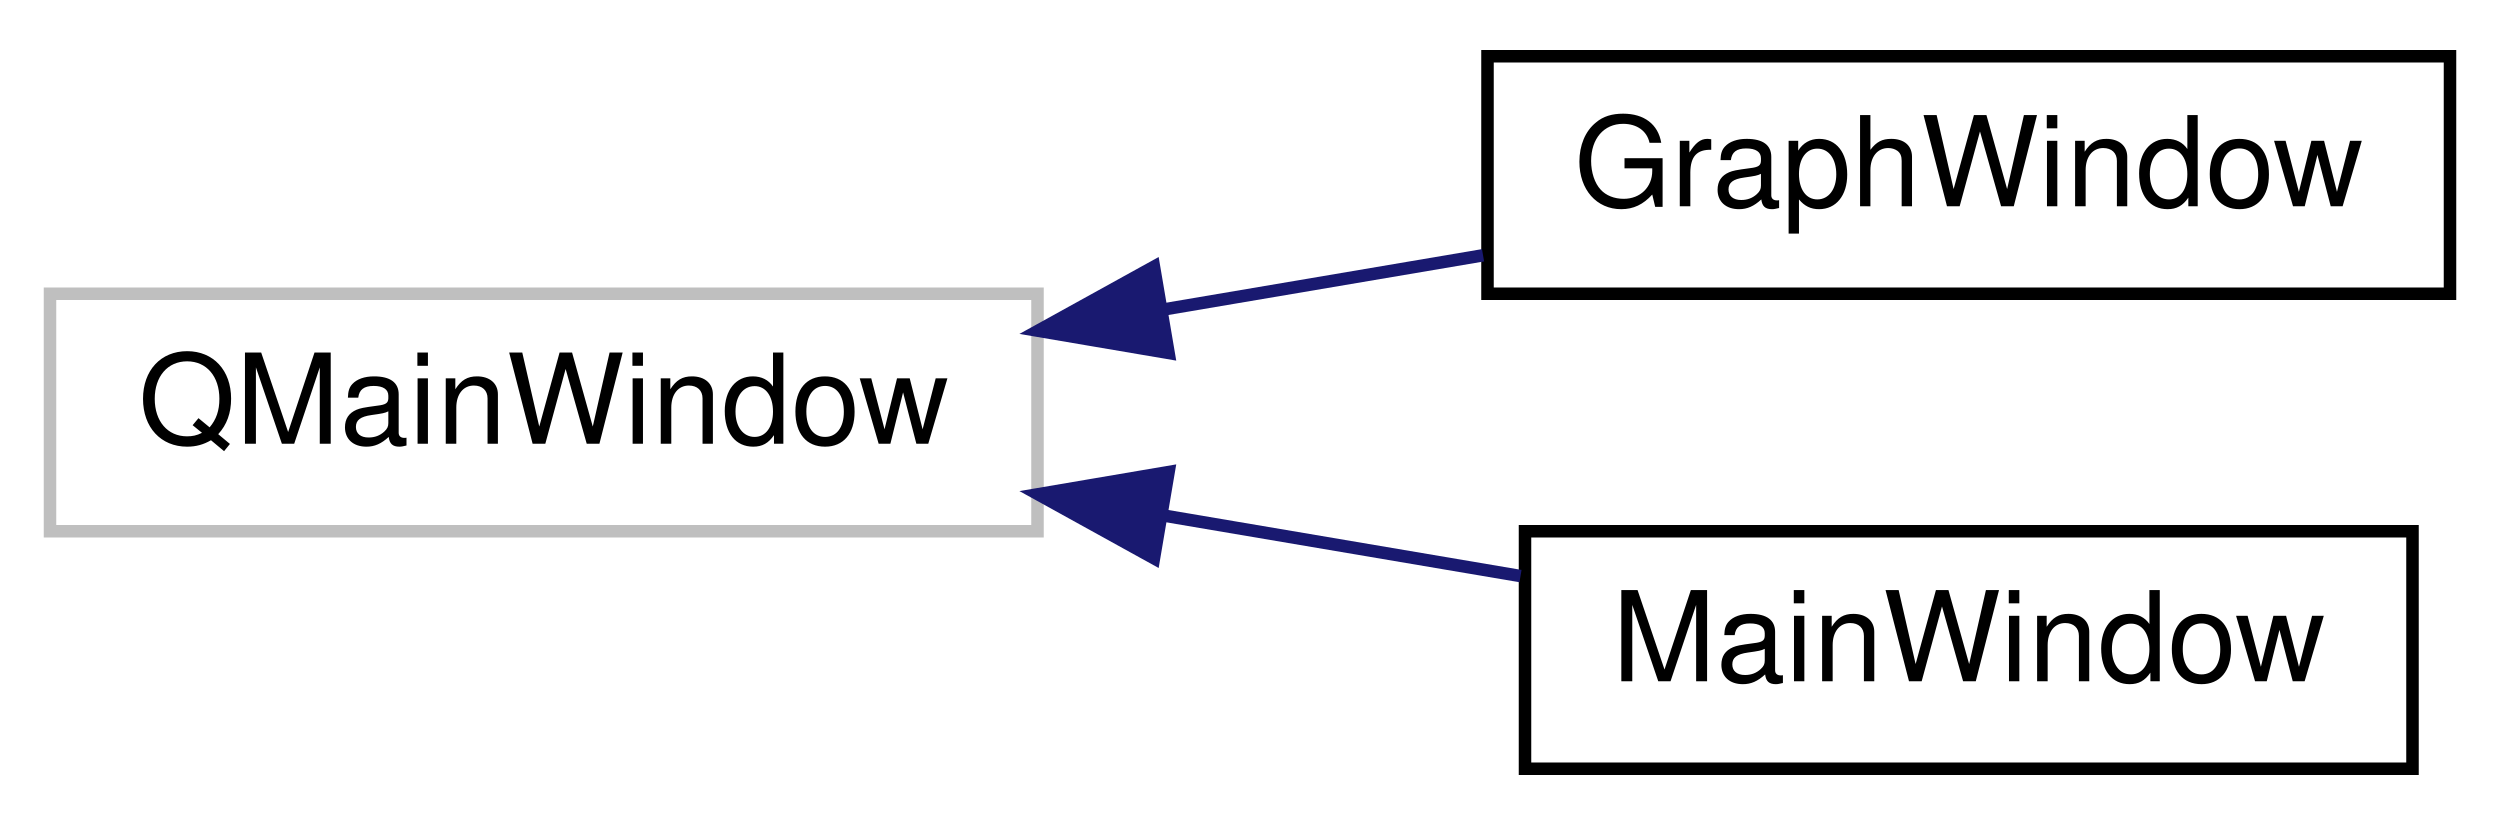
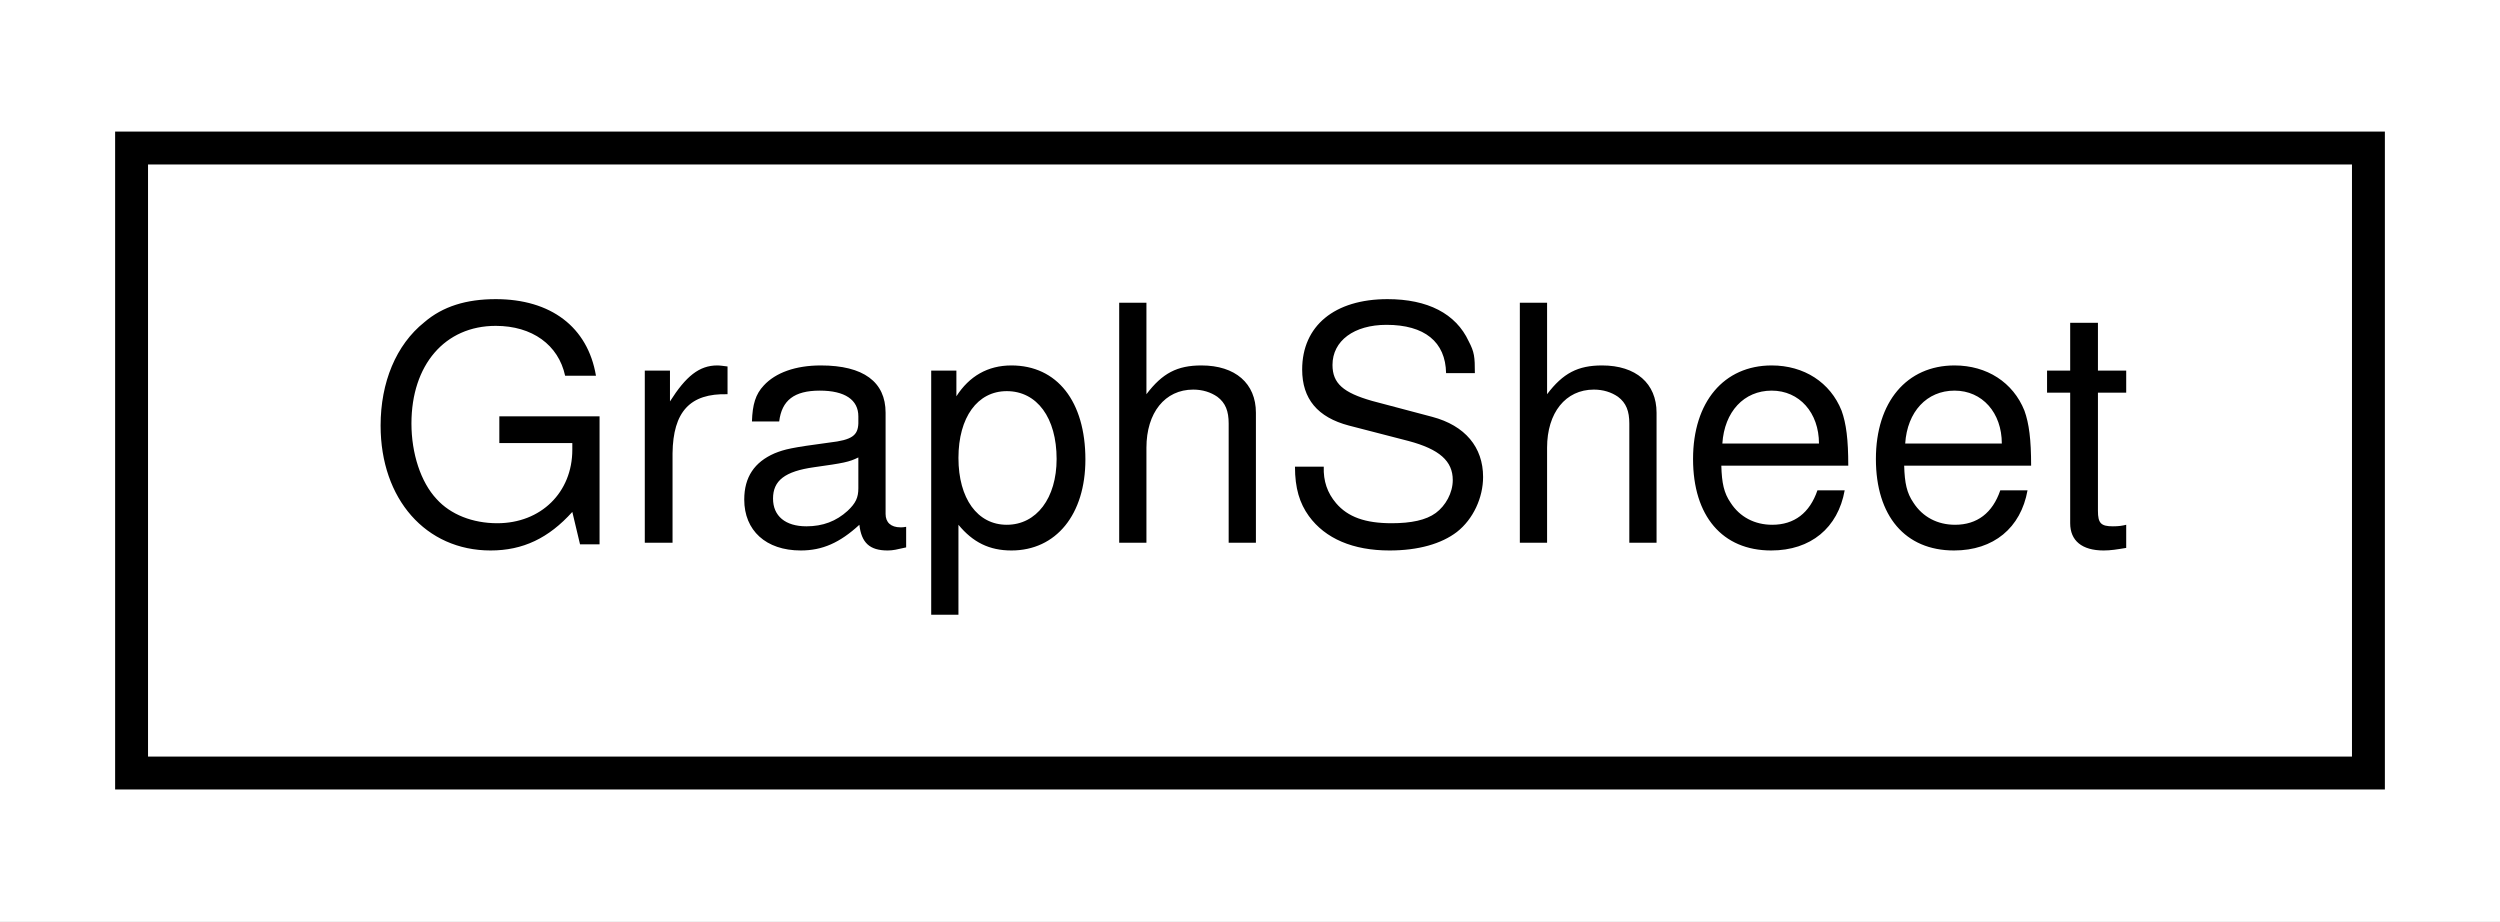
- <svg xmlns="http://www.w3.org/2000/svg" xmlns:xlink="http://www.w3.org/1999/xlink" width="200pt" height="66pt" viewBox="0.00 0.00 200.00 66.00">
-   <g id="graph0" class="graph" transform="scale(1 1) rotate(0) translate(4 62)">
-     <polygon fill="white" stroke="none" points="-4,4 -4,-62 196,-62 196,4 -4,4" />
+ <svg xmlns="http://www.w3.org/2000/svg" xmlns:xlink="http://www.w3.org/1999/xlink" width="76pt" height="28pt" viewBox="0.00 0.00 76.00 28.00">
+   <g id="graph0" class="graph" transform="scale(1 1) rotate(0) translate(4 24)">
+     <polygon fill="white" stroke="none" points="-4,4 -4,-24 72,-24 72,4 -4,4" />
    <g id="node1" class="node">
-       <polygon fill="white" stroke="#bfbfbf" points="0,-19.5 0,-38.5 79,-38.5 79,-19.5 0,-19.5" />
-       <text text-anchor="middle" x="39.5" y="-26.5" font-family="Helvetica,sans-Serif" font-size="10.00">QMainWindow</text>
-     </g>
-     <g id="node2" class="node">
-       <g id="a_node2">
-         <a xlink:href="class_graph_window.html" target="_top" xlink:title="Класс, реализующий окно для просмотра графиков. ">
-           <polygon fill="white" stroke="black" points="115,-38.5 115,-57.5 192,-57.5 192,-38.5 115,-38.5" />
-           <text text-anchor="middle" x="153.5" y="-45.5" font-family="Helvetica,sans-Serif" font-size="10.00">GraphWindow</text>
+       <g id="a_node1">
+         <a xlink:href="class_graph_sheet.html" target="_top" xlink:title="Класс, реализующий &quot;страницу&quot; окна графиков. ">
+           <polygon fill="white" stroke="black" points="0,-0.5 0,-19.5 68,-19.5 68,-0.5 0,-0.5" />
+           <text text-anchor="middle" x="34" y="-7.5" font-family="Helvetica,sans-Serif" font-size="10.00">GraphSheet</text>
        </a>
      </g>
    </g>
-     <g id="edge1" class="edge">
-       <path fill="none" stroke="midnightblue" d="M88.971,-37.223C97.564,-38.681 106.398,-40.179 114.643,-41.578" />
-       <polygon fill="midnightblue" stroke="midnightblue" points="89.489,-33.761 79.044,-35.539 88.318,-40.662 89.489,-33.761" />
-     </g>
-     <g id="node3" class="node">
-       <g id="a_node3">
-         <a xlink:href="class_main_window.html" target="_top" xlink:title="Класс для главного окна приложения. ">
-           <polygon fill="white" stroke="black" points="118,-0.5 118,-19.5 189,-19.5 189,-0.5 118,-0.5" />
-           <text text-anchor="middle" x="153.5" y="-7.5" font-family="Helvetica,sans-Serif" font-size="10.00">MainWindow</text>
-         </a>
-       </g>
-     </g>
-     <g id="edge2" class="edge">
-       <path fill="none" stroke="midnightblue" d="M88.943,-20.782C98.596,-19.145 108.553,-17.455 117.641,-15.914" />
-       <polygon fill="midnightblue" stroke="midnightblue" points="88.318,-17.338 79.044,-22.461 89.489,-24.239 88.318,-17.338" />
-     </g>
  </g>
</svg>
